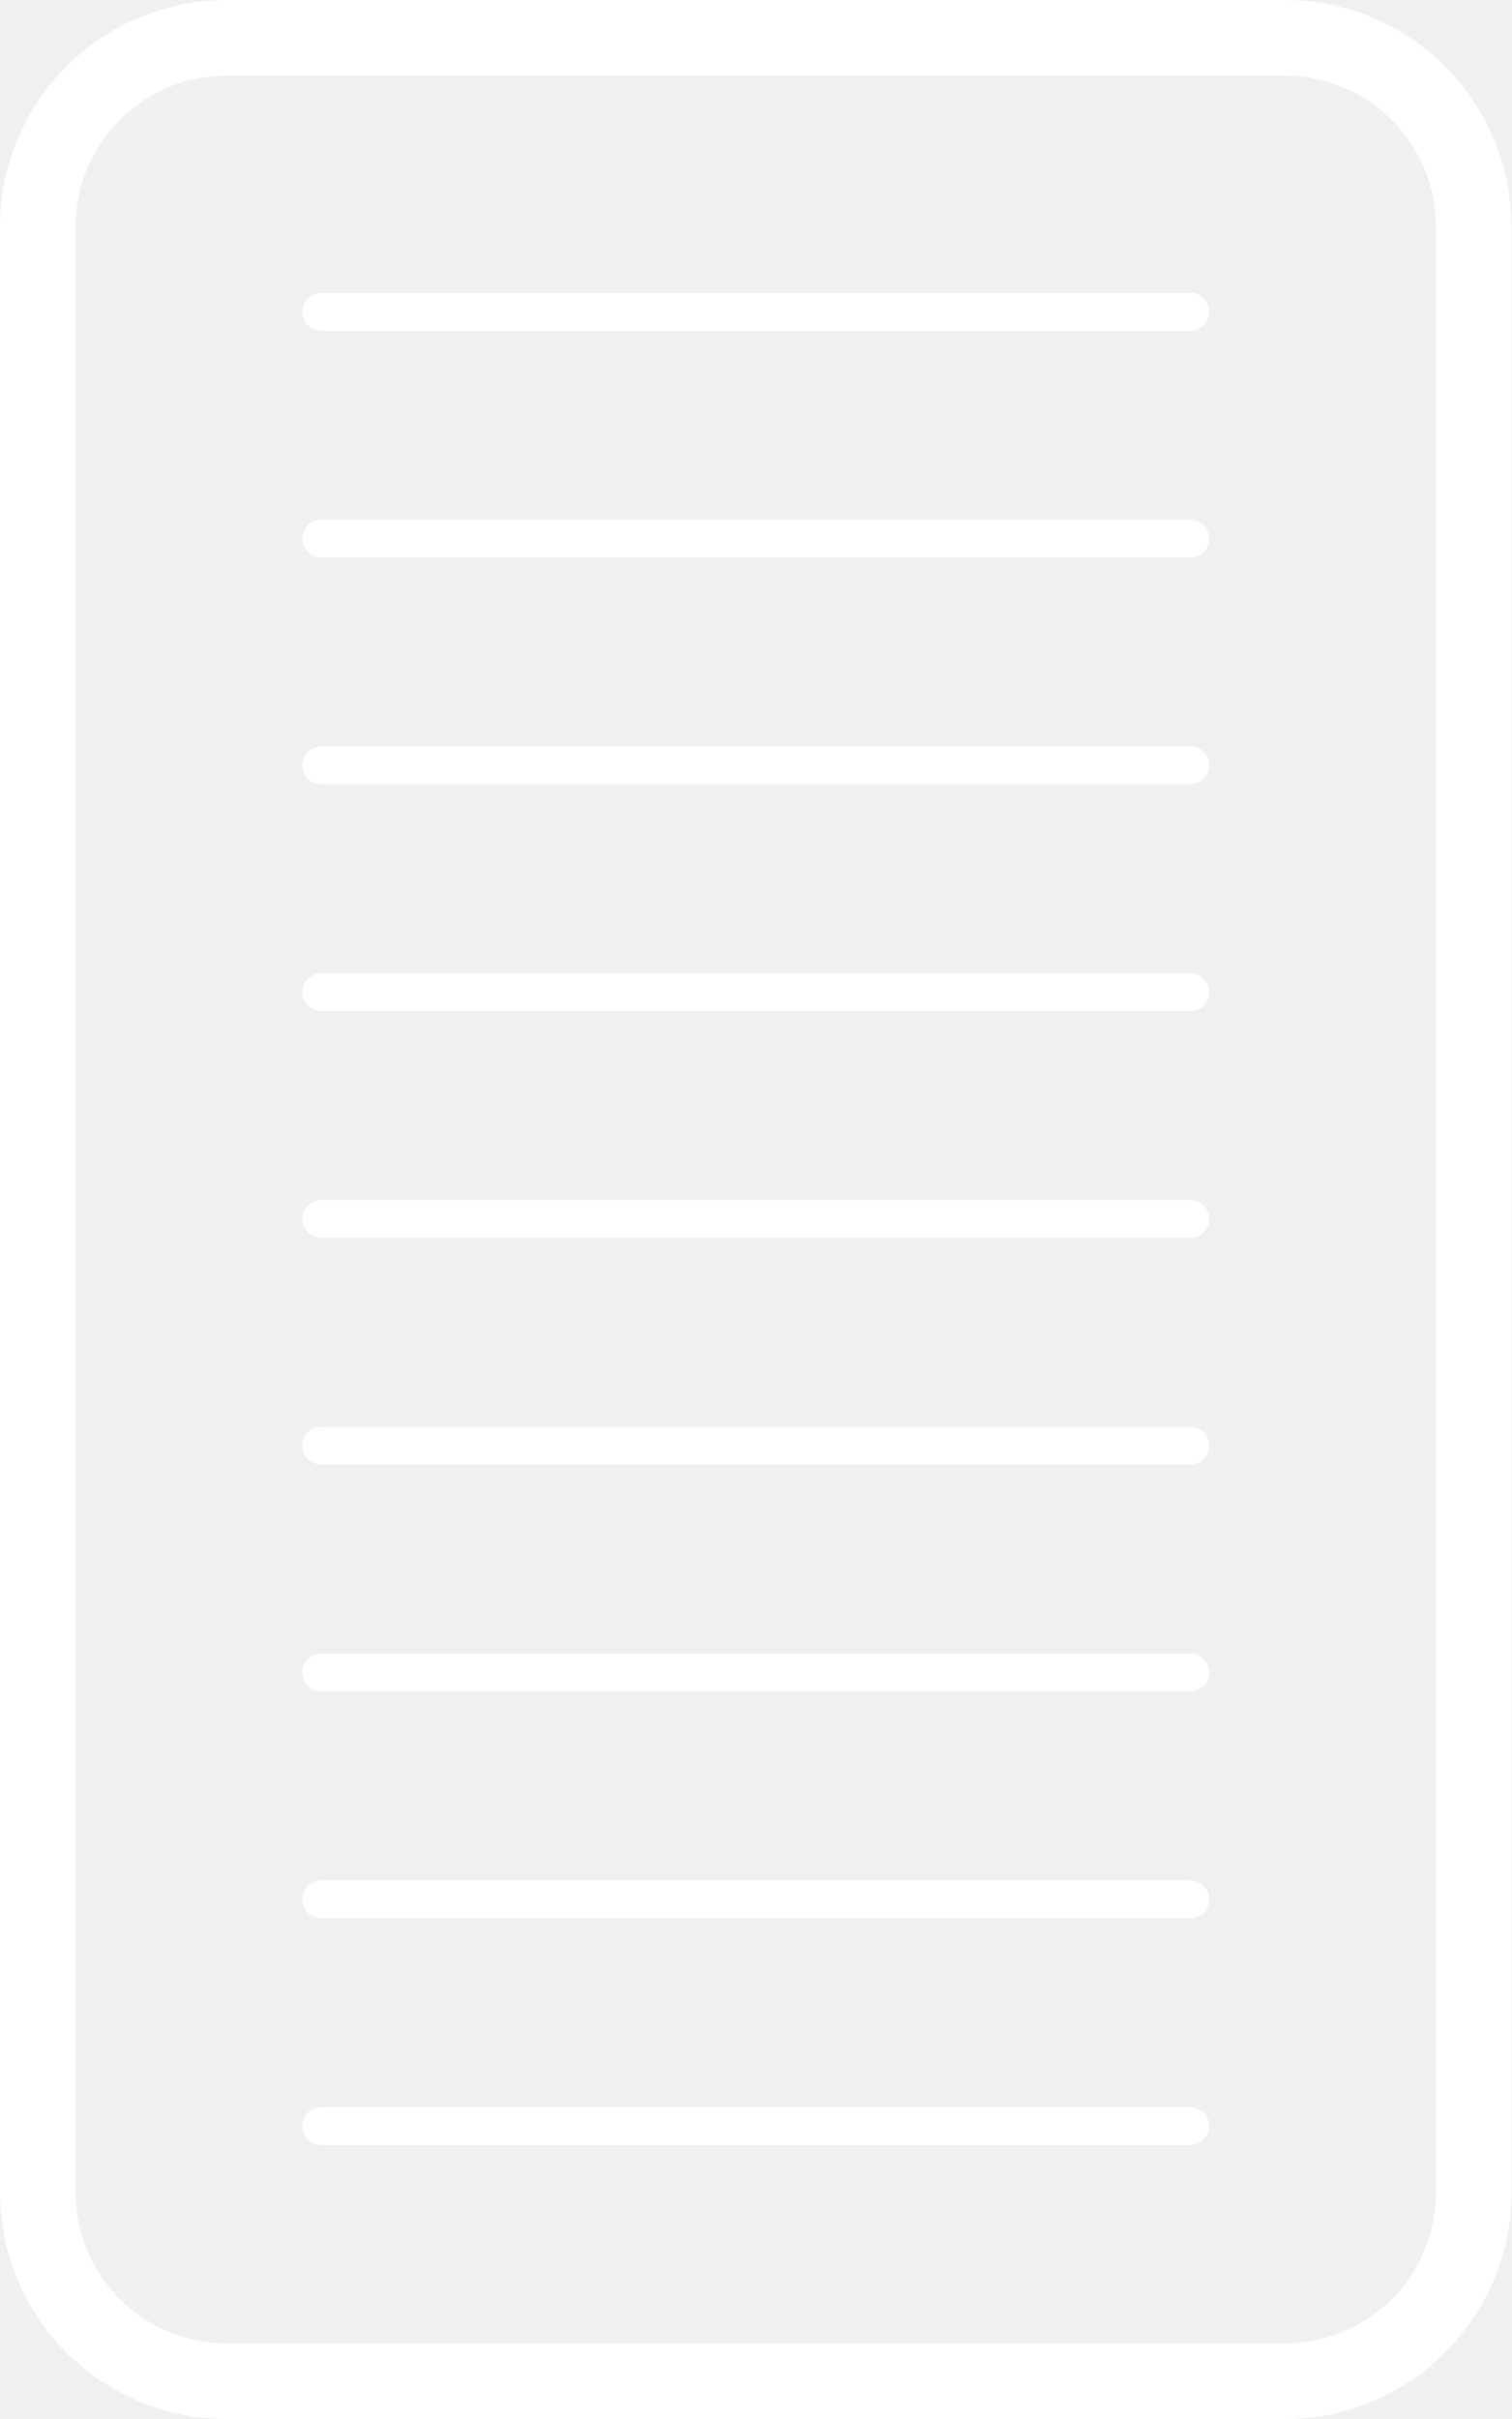
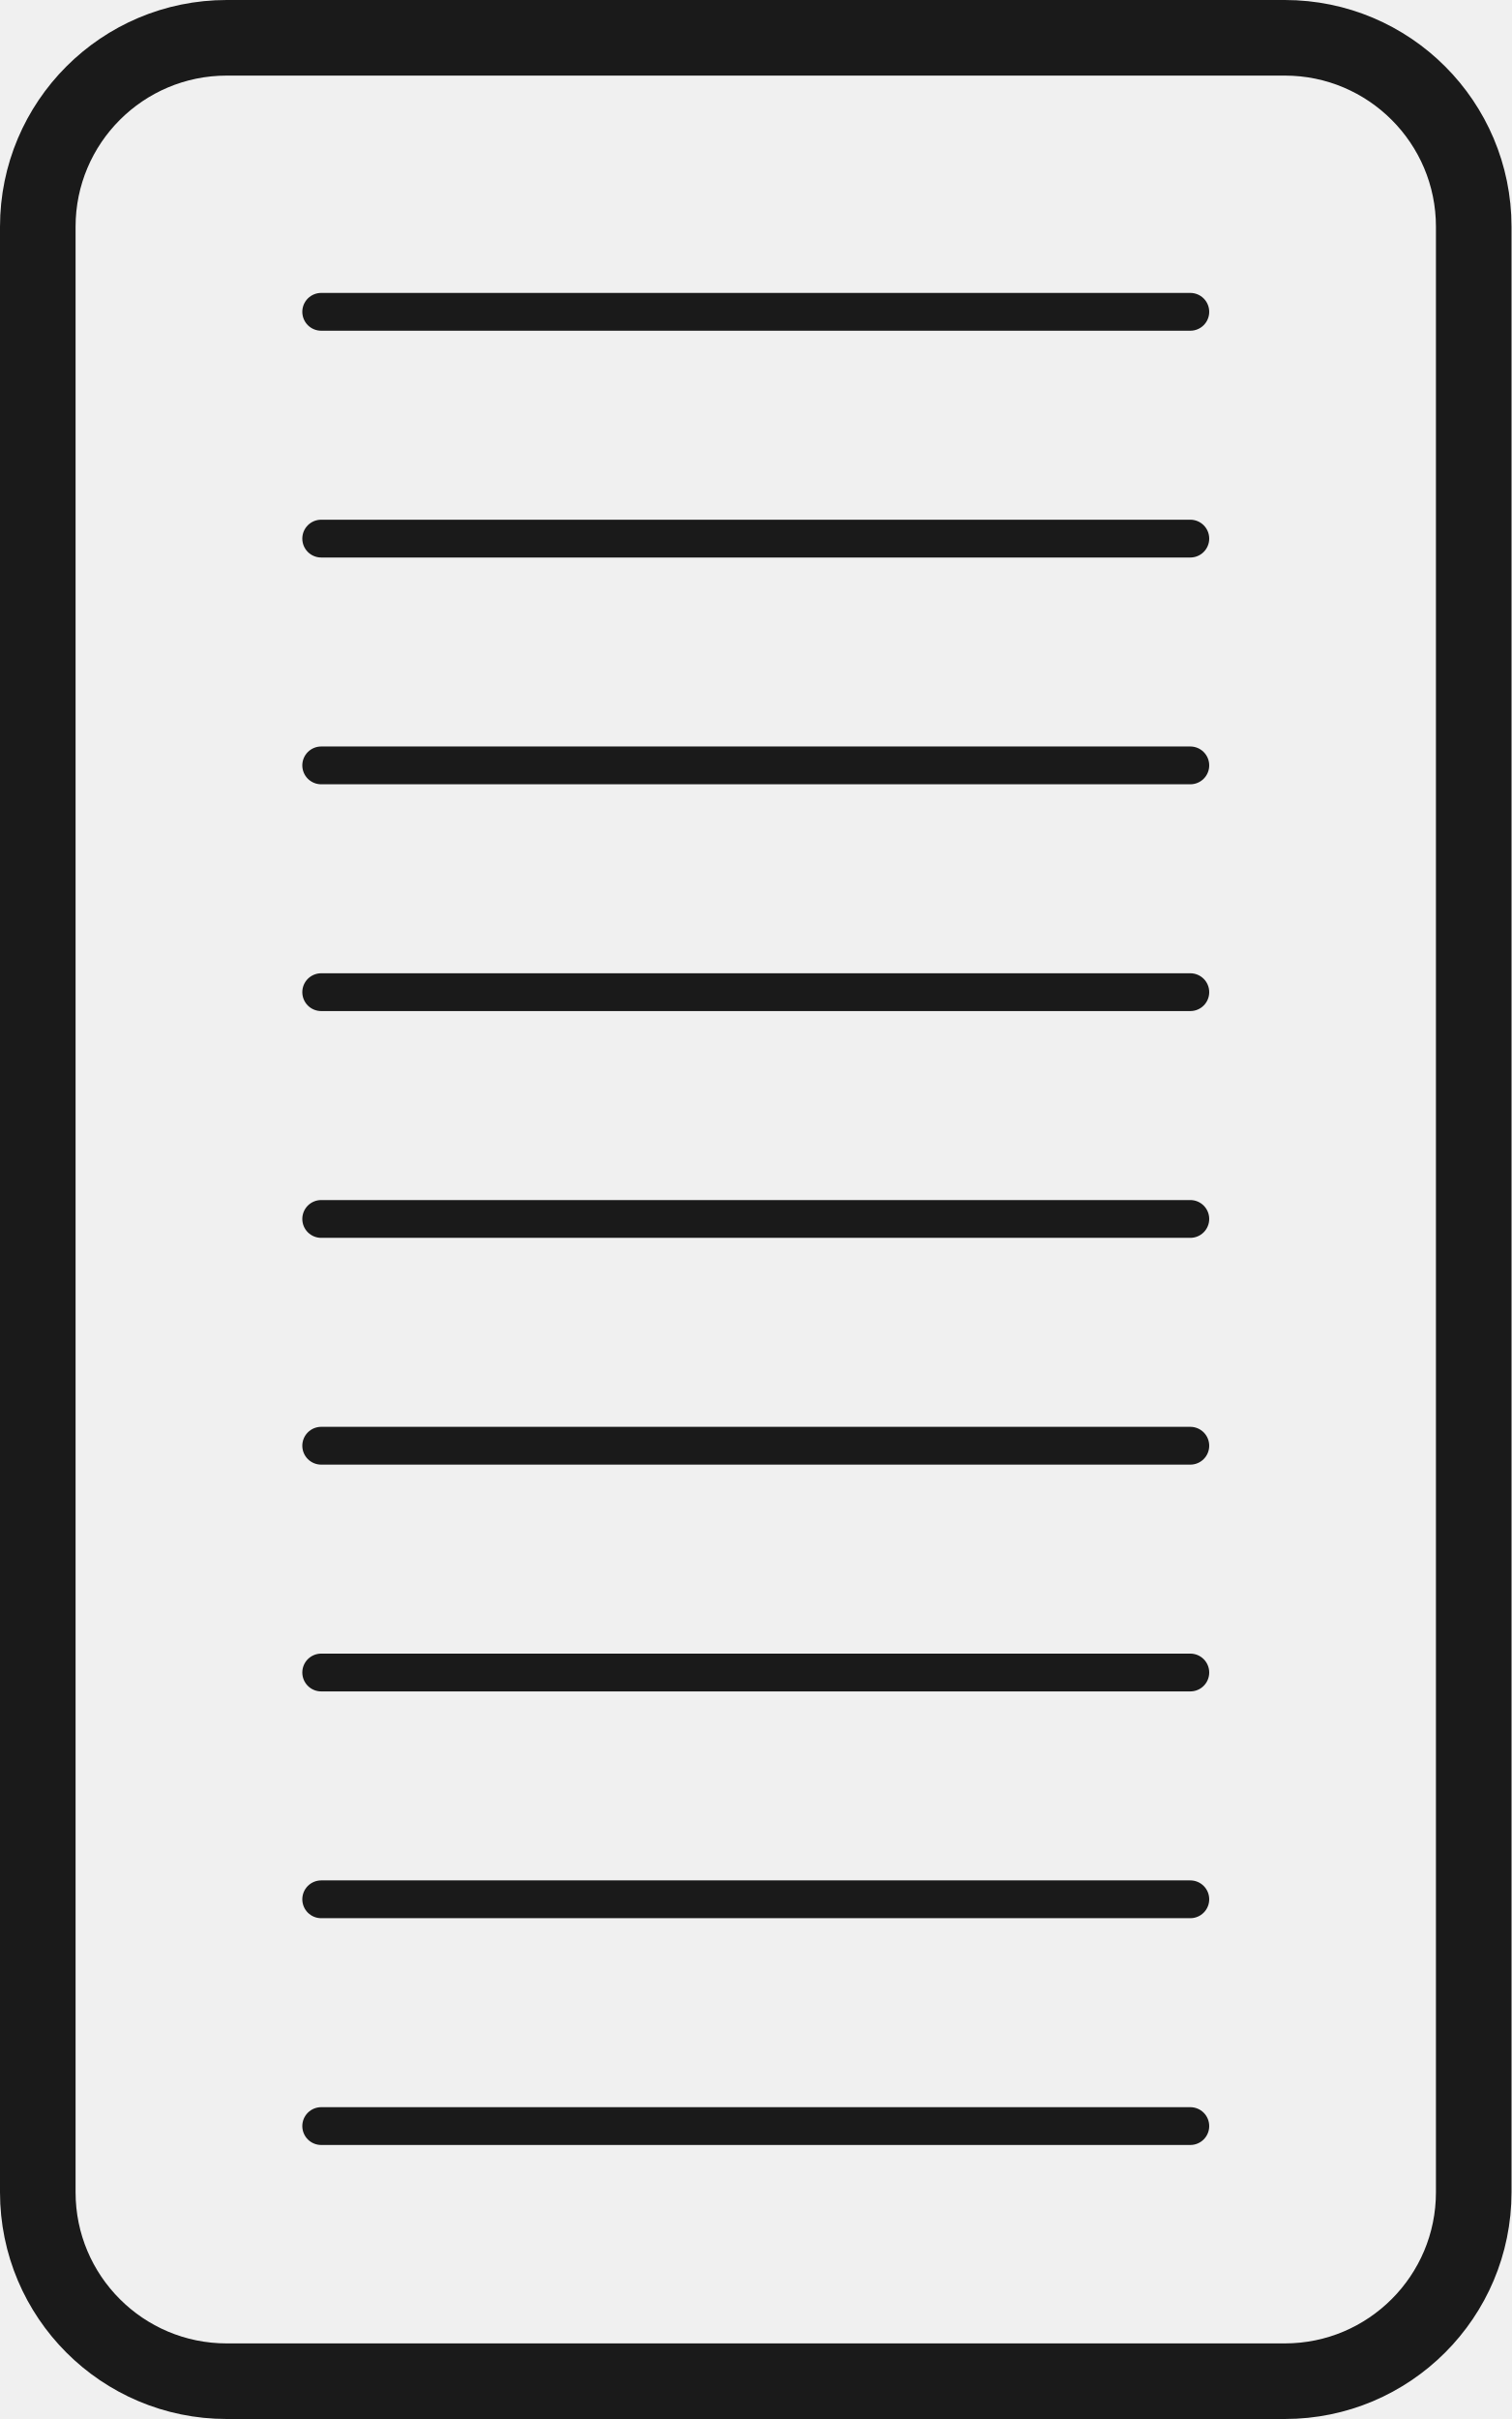
<svg xmlns="http://www.w3.org/2000/svg" width="40px" height="64px" viewBox="0 0 40 64" version="1.1">
  <defs />
  <g id="Page-1" stroke="none" stroke-width="1" fill="none" fill-rule="evenodd">
-     <g id="Läsinställningar-sida-mobil" transform="translate(-168, -352)" fill-rule="nonzero" stroke="#FFFFFF">
-       <g id="Group-5" transform="translate(168, 352)">
+     <g id="Läsinställningar-sida-mobil" transform="translate(-168, -360)" fill-rule="nonzero" stroke="#1A1A1A">
+       <g id="Group-5" transform="translate(168, 360)">
        <g id="Group-2" transform="translate(8, 8)" stroke-linecap="round">
          <path d="M0.5,0.25 L23.5,0.25" id="Line-3-Copy-7" />
          <path d="M0.5,6.25 L23.5,6.25" id="Line-3-Copy-8" />
          <path d="M0.5,12.25 L23.5,12.25" id="Line-3-Copy-9" />
          <path d="M0.5,24.25 L23.5,24.25" id="Line-3-Copy-10" />
          <path d="M0.5,18.25 L23.5,18.25" id="Line-3-Copy-15" />
          <path d="M0.5,36.25 L23.5,36.25" id="Line-3-Copy-11" />
          <path d="M0.5,30.25 L23.5,30.25" id="Line-3-Copy-14" />
          <path d="M0.5,42.25 L23.5,42.25" id="Line-3-Copy-12" />
          <path d="M0.5,48.25 L23.5,48.25" id="Line-3-Copy-13" />
        </g>
        <rect id="Rectangle-3-Copy" stroke-width="2" x="1" y="1" width="38" height="62" rx="5" />
      </g>
    </g>
  </g>
</svg>
